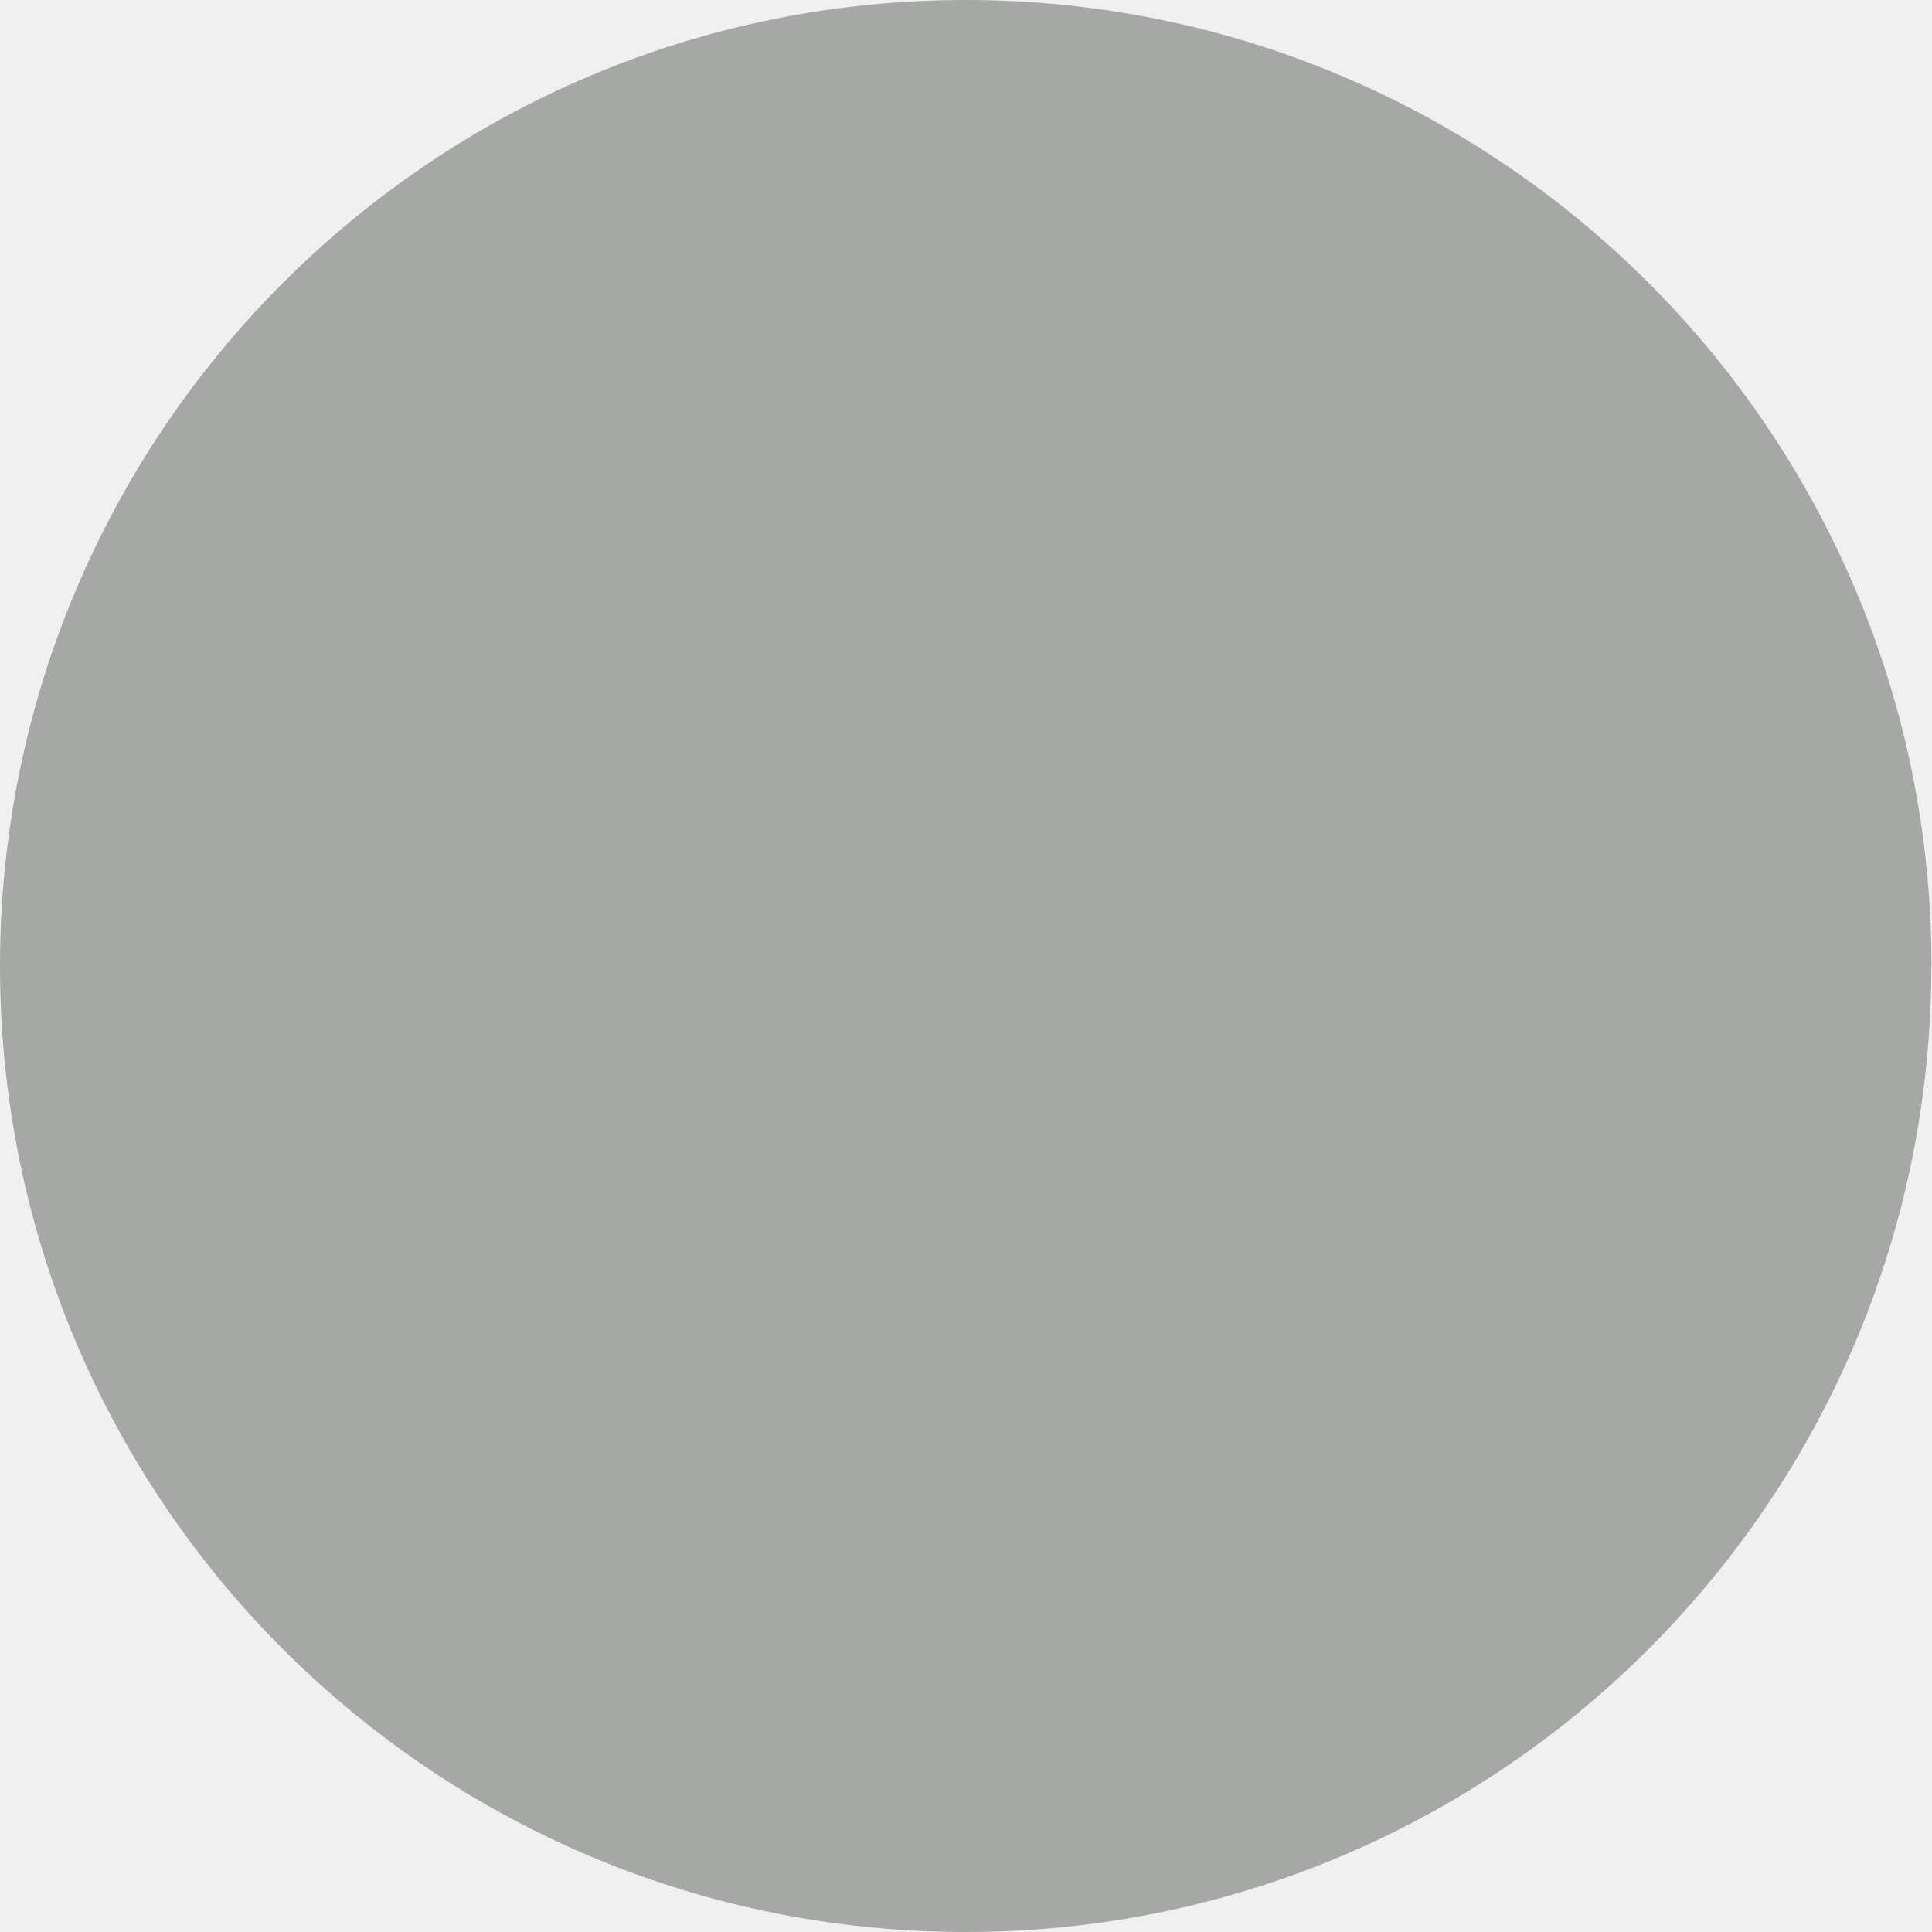
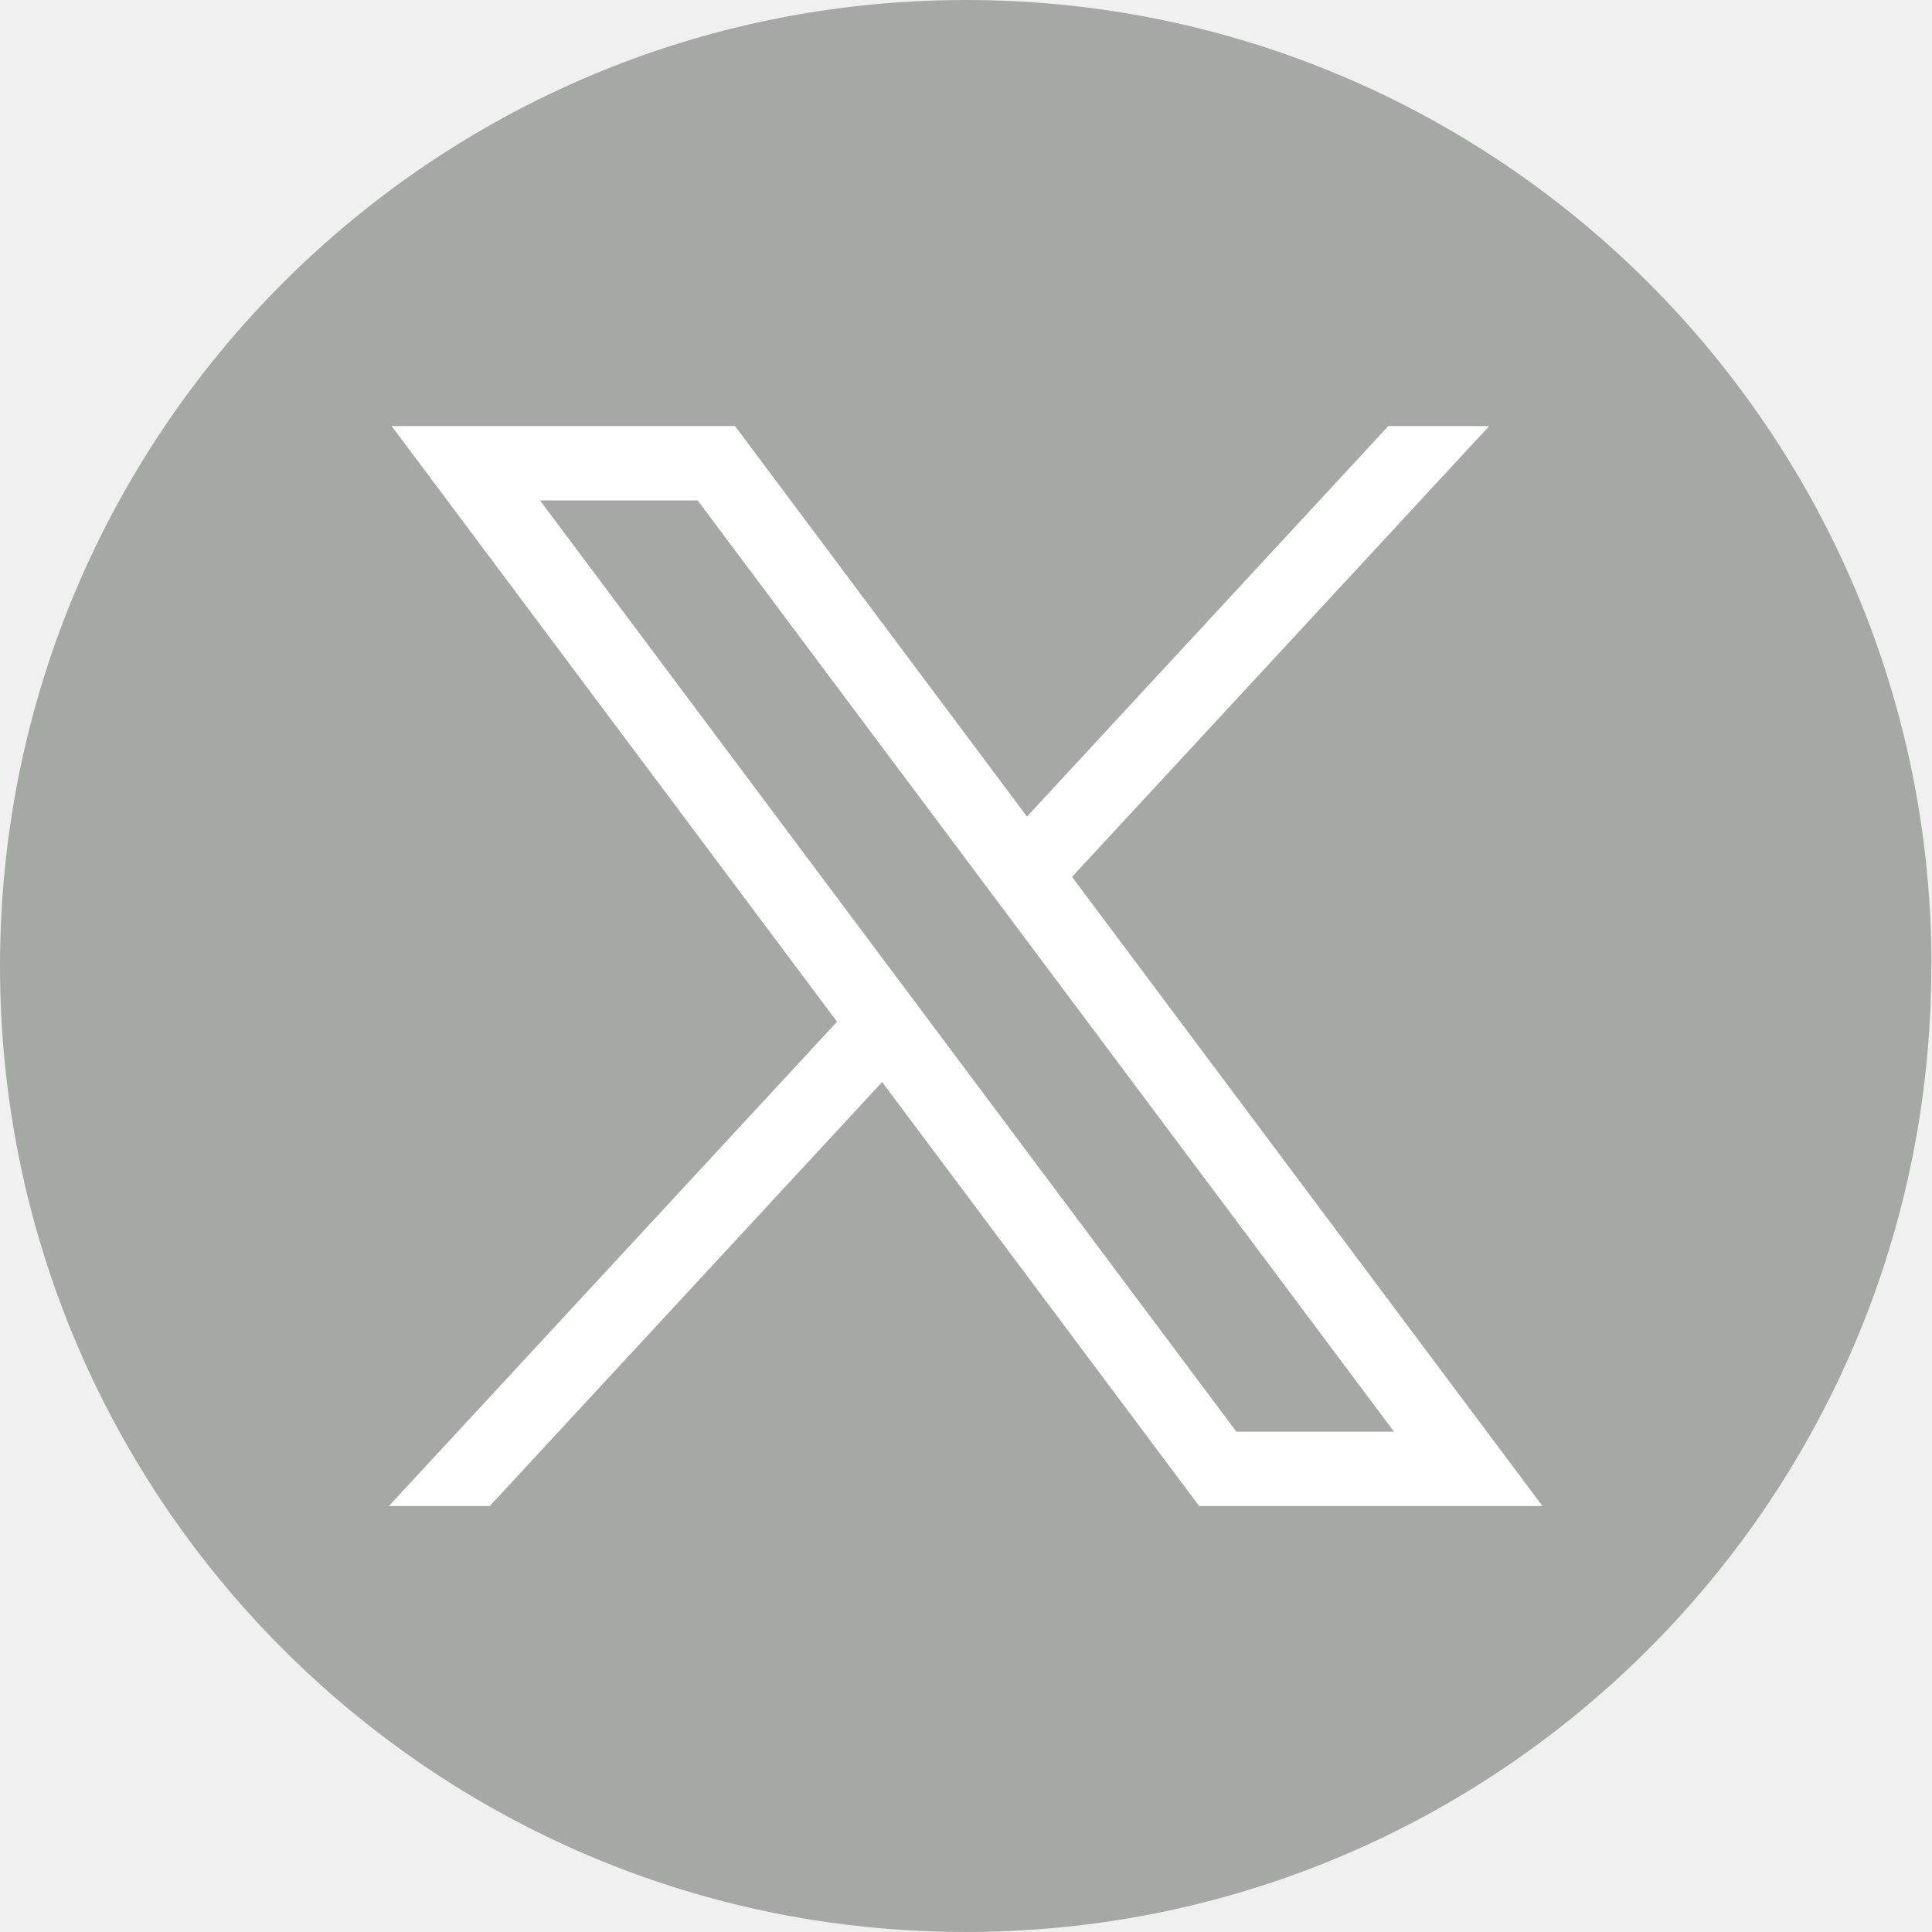
<svg xmlns="http://www.w3.org/2000/svg" width="32" height="32" viewBox="0 0 32 32" fill="none">
  <path d="M31.989 16.001C31.989 24.082 26.001 30.762 18.222 31.846C17.494 31.947 16.75 32 15.995 32C15.123 32 14.267 31.93 13.433 31.796C5.817 30.57 0 23.964 0 16.001C0 7.164 7.162 0 15.996 0C24.83 0 31.992 7.164 31.992 16.001H31.989Z" fill="#383D38" fill-opacity="0.4" />
+   <path d="M6.487 7.057L13.864 16.923L6.441 24.945H8.112L14.611 17.922L19.862 24.945H25.548L17.756 14.524L24.666 7.057H22.995L17.01 13.525L12.174 7.057H6.488H6.487ZM8.944 8.288H11.555L23.089 23.713H20.478L8.944 8.288Z" fill="white" />
</svg>
